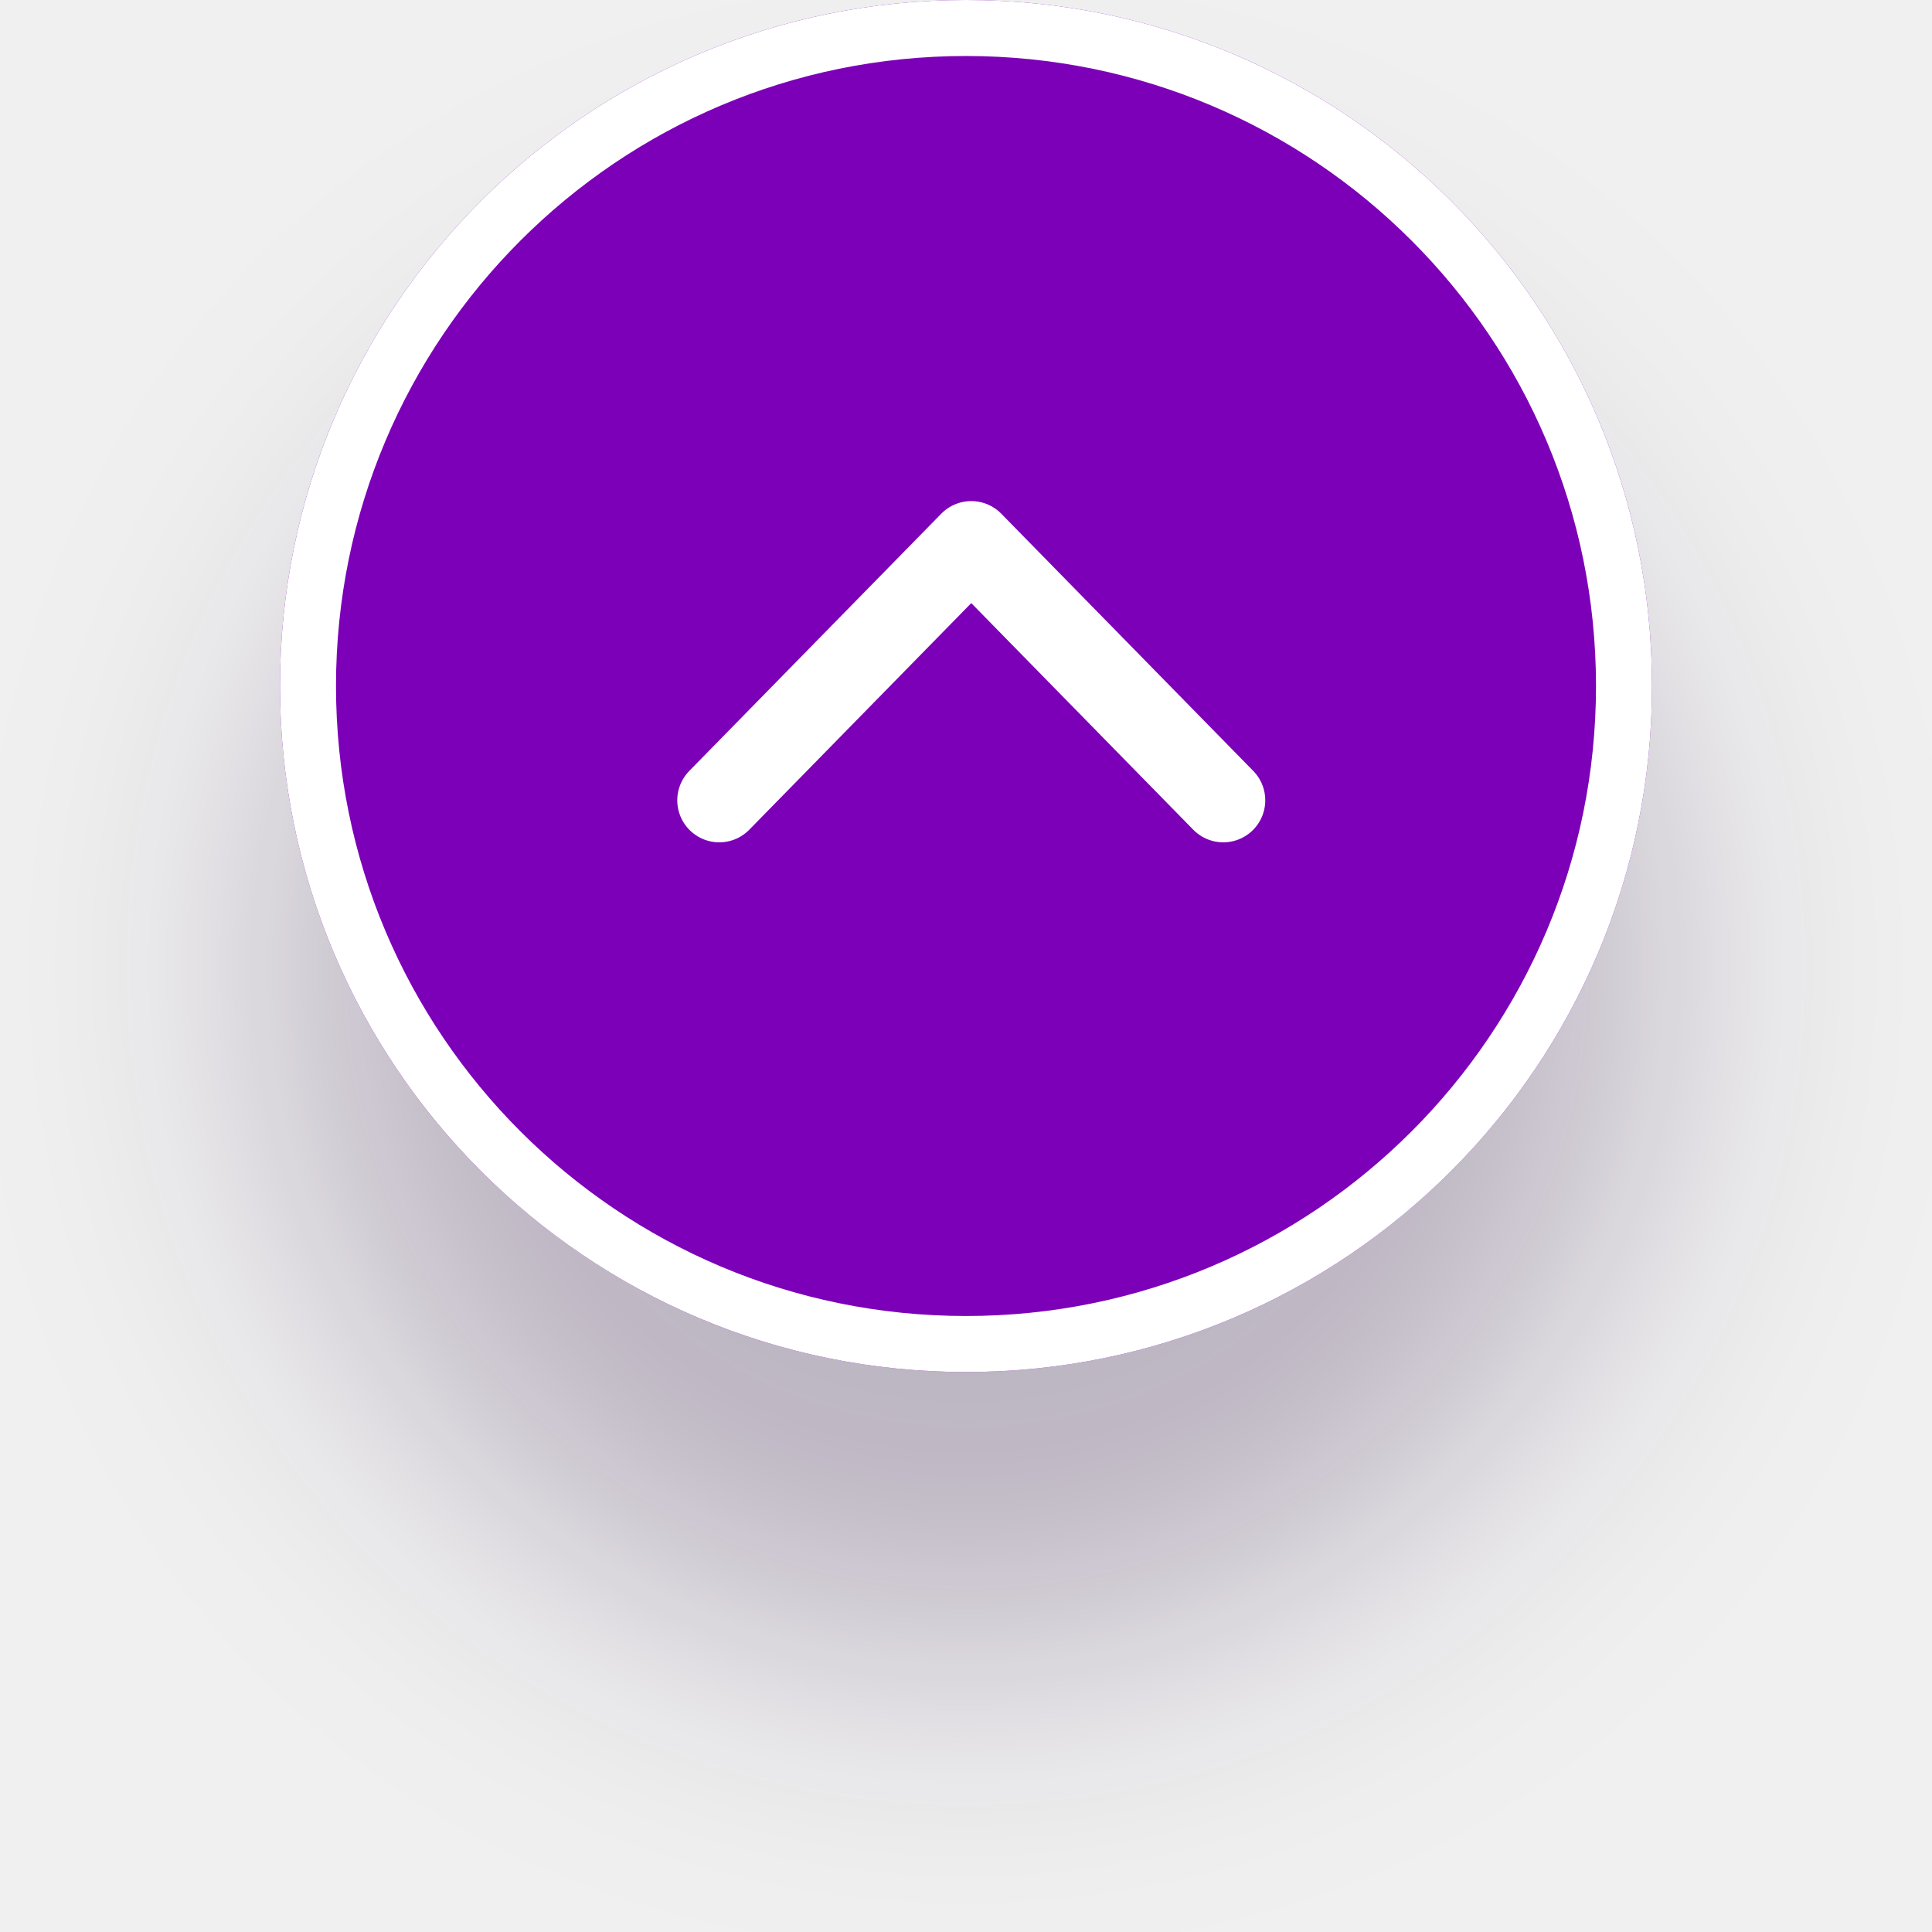
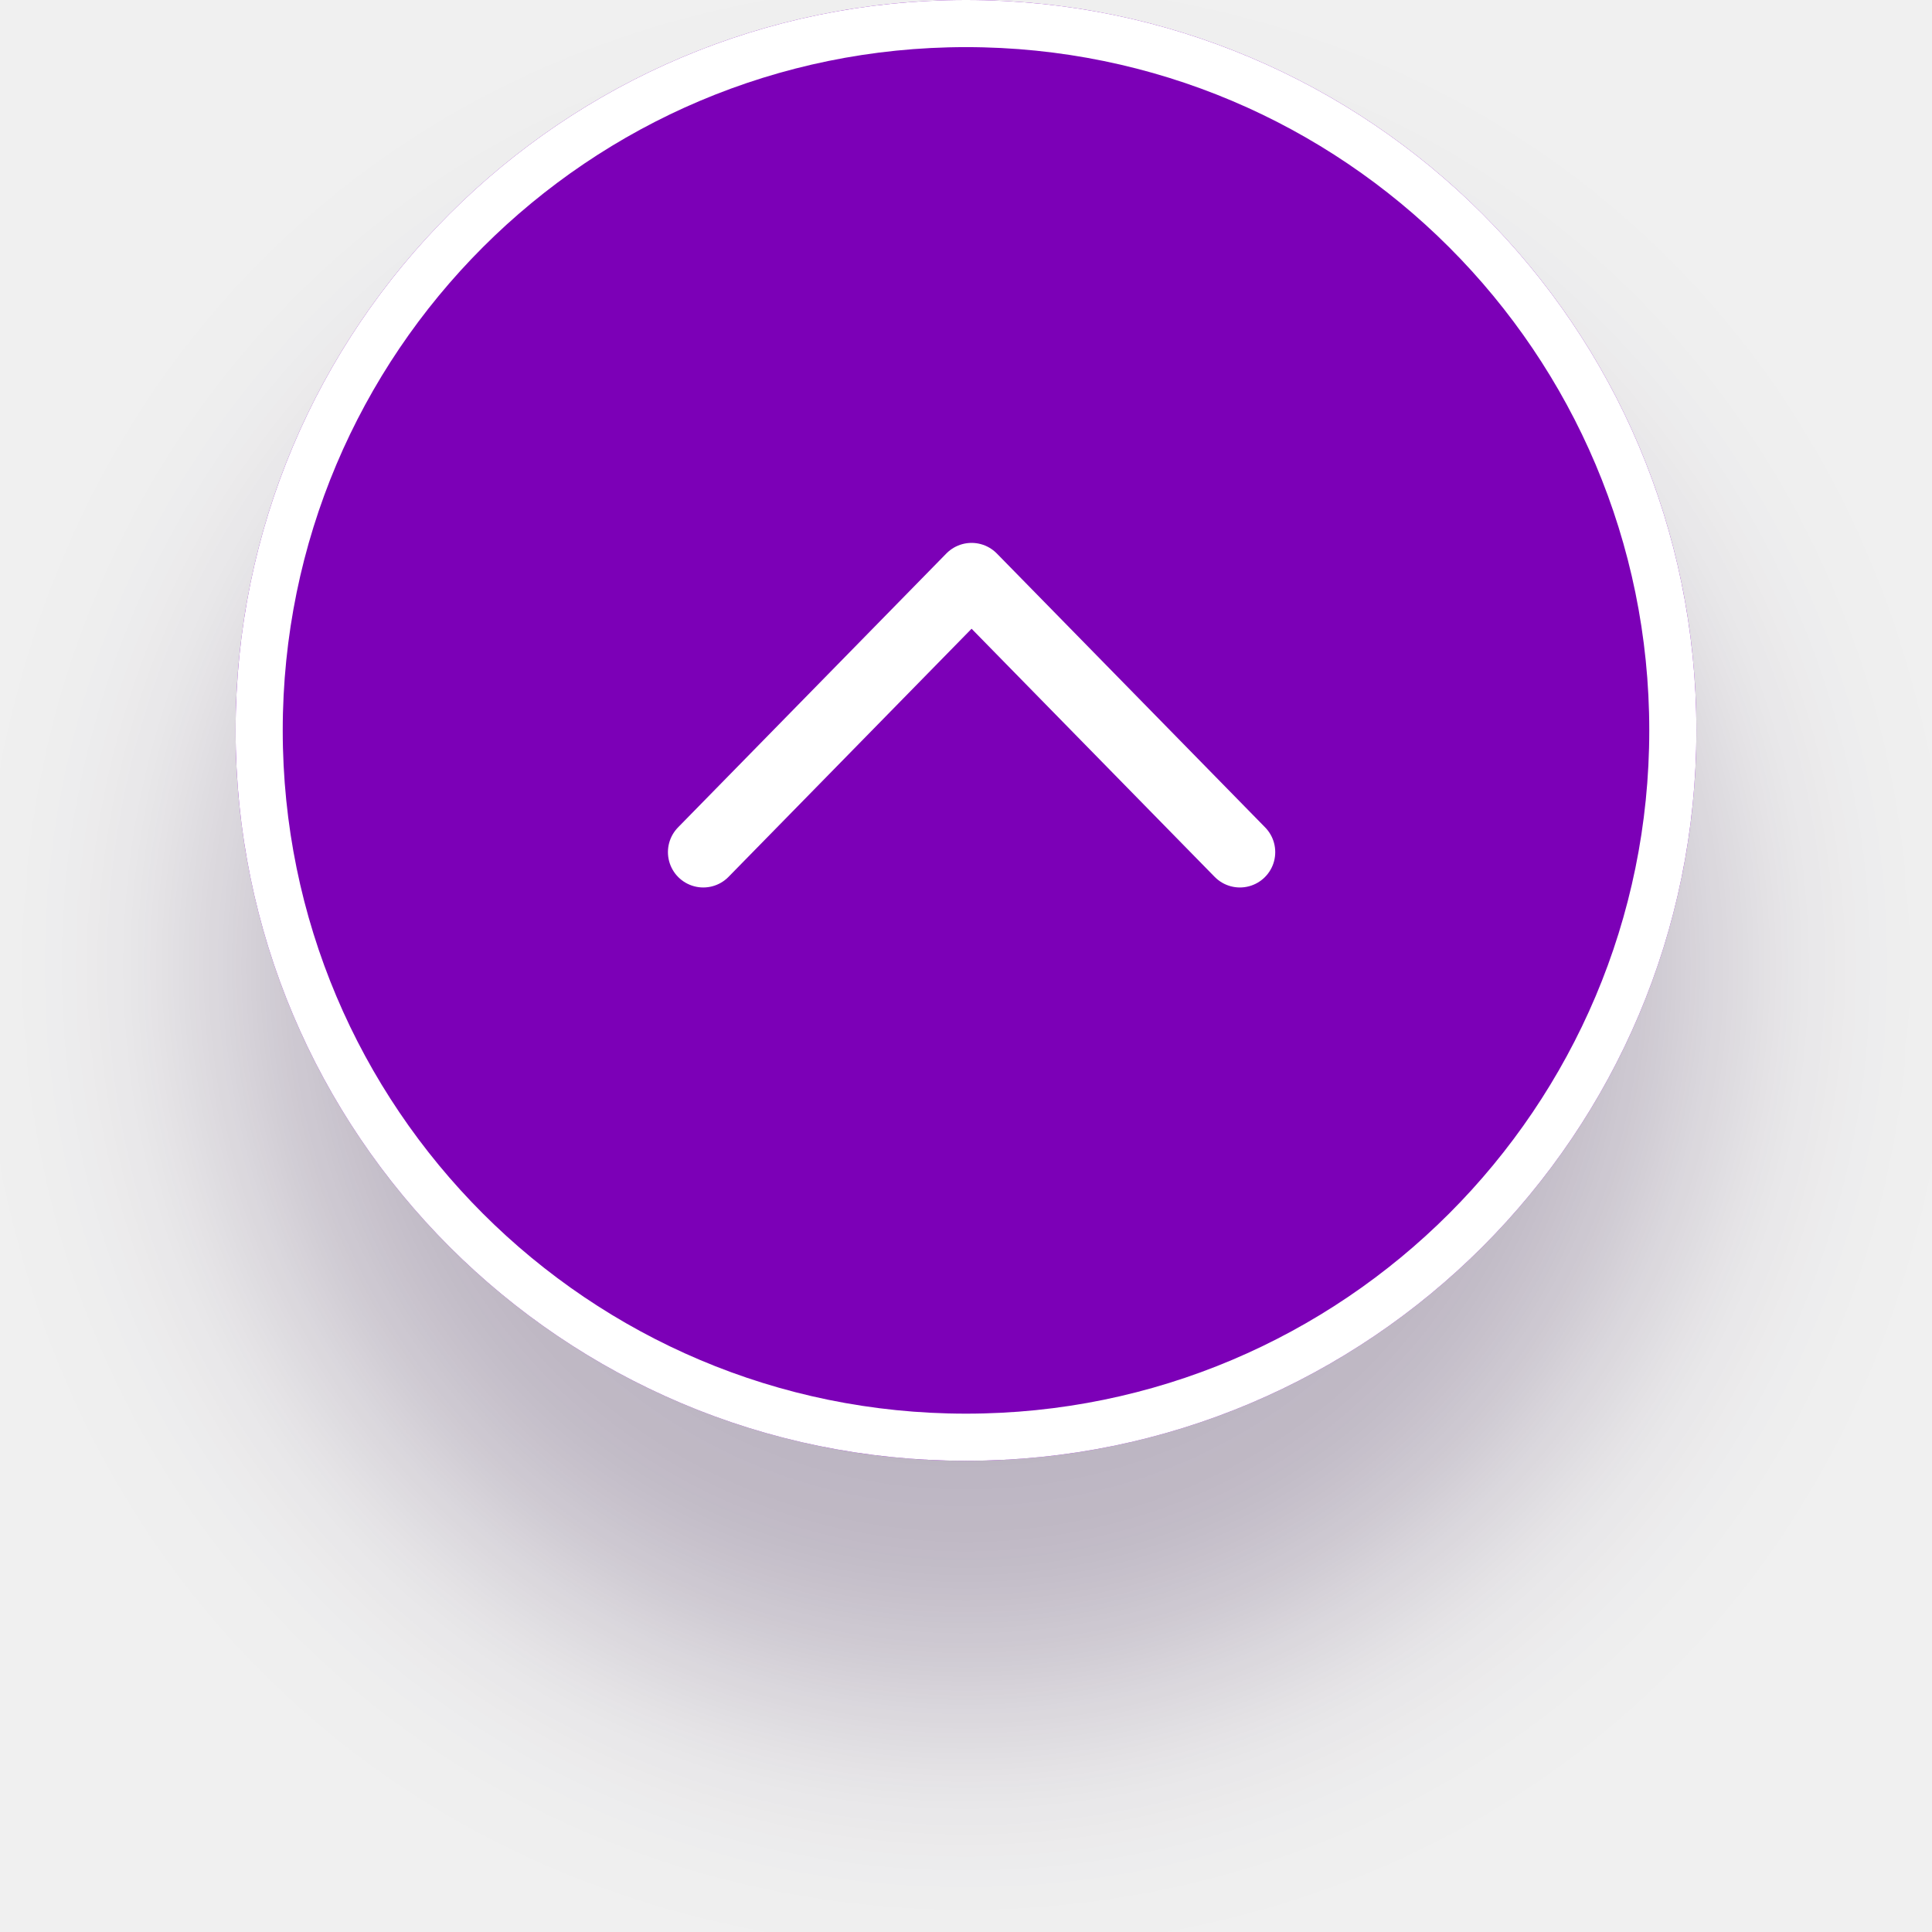
- <svg xmlns="http://www.w3.org/2000/svg" width="69" height="69" viewBox="0 0 69 69" fill="none">
+ <svg xmlns="http://www.w3.org/2000/svg" width="82" height="82" viewBox="0 0 82 82" fill="none">
  <g filter="url(#filter0_d)">
-     <circle cx="34.5" cy="24.5" r="24.5" fill="#7C00B7" />
-     <circle cx="34.5" cy="24.5" r="23.5" stroke="white" stroke-width="2" />
+     <circle cx="41" cy="31" r="31" fill="#7C00B7" />
+     <circle cx="41" cy="31" r="30" stroke="white" stroke-width="2" />
  </g>
-   <path d="M43.688 28.583L34.688 19.396L25.688 28.583" stroke="white" stroke-width="3" stroke-linecap="round" stroke-linejoin="round" />
+   <path d="M52.625 36.167L41.237 24.542L29.849 36.167" stroke="white" stroke-width="3" stroke-linecap="round" stroke-linejoin="round" />
  <defs>
-     <filter id="filter0_d" x="0" y="0" width="69" height="69" filterUnits="userSpaceOnUse" color-interpolation-filters="sRGB">
+     <filter id="filter0_d" x="0" y="0" width="82" height="82" filterUnits="userSpaceOnUse" color-interpolation-filters="sRGB">
      <feFlood flood-opacity="0" result="BackgroundImageFix" />
      <feColorMatrix in="SourceAlpha" type="matrix" values="0 0 0 0 0 0 0 0 0 0 0 0 0 0 0 0 0 0 127 0" />
      <feOffset dy="10" />
      <feGaussianBlur stdDeviation="5" />
      <feColorMatrix type="matrix" values="0 0 0 0 0.117 0 0 0 0 0 0 0 0 0 0.208 0 0 0 0.25 0" />
      <feBlend mode="normal" in2="BackgroundImageFix" result="effect1_dropShadow" />
      <feBlend mode="normal" in="SourceGraphic" in2="effect1_dropShadow" result="shape" />
    </filter>
  </defs>
</svg>
